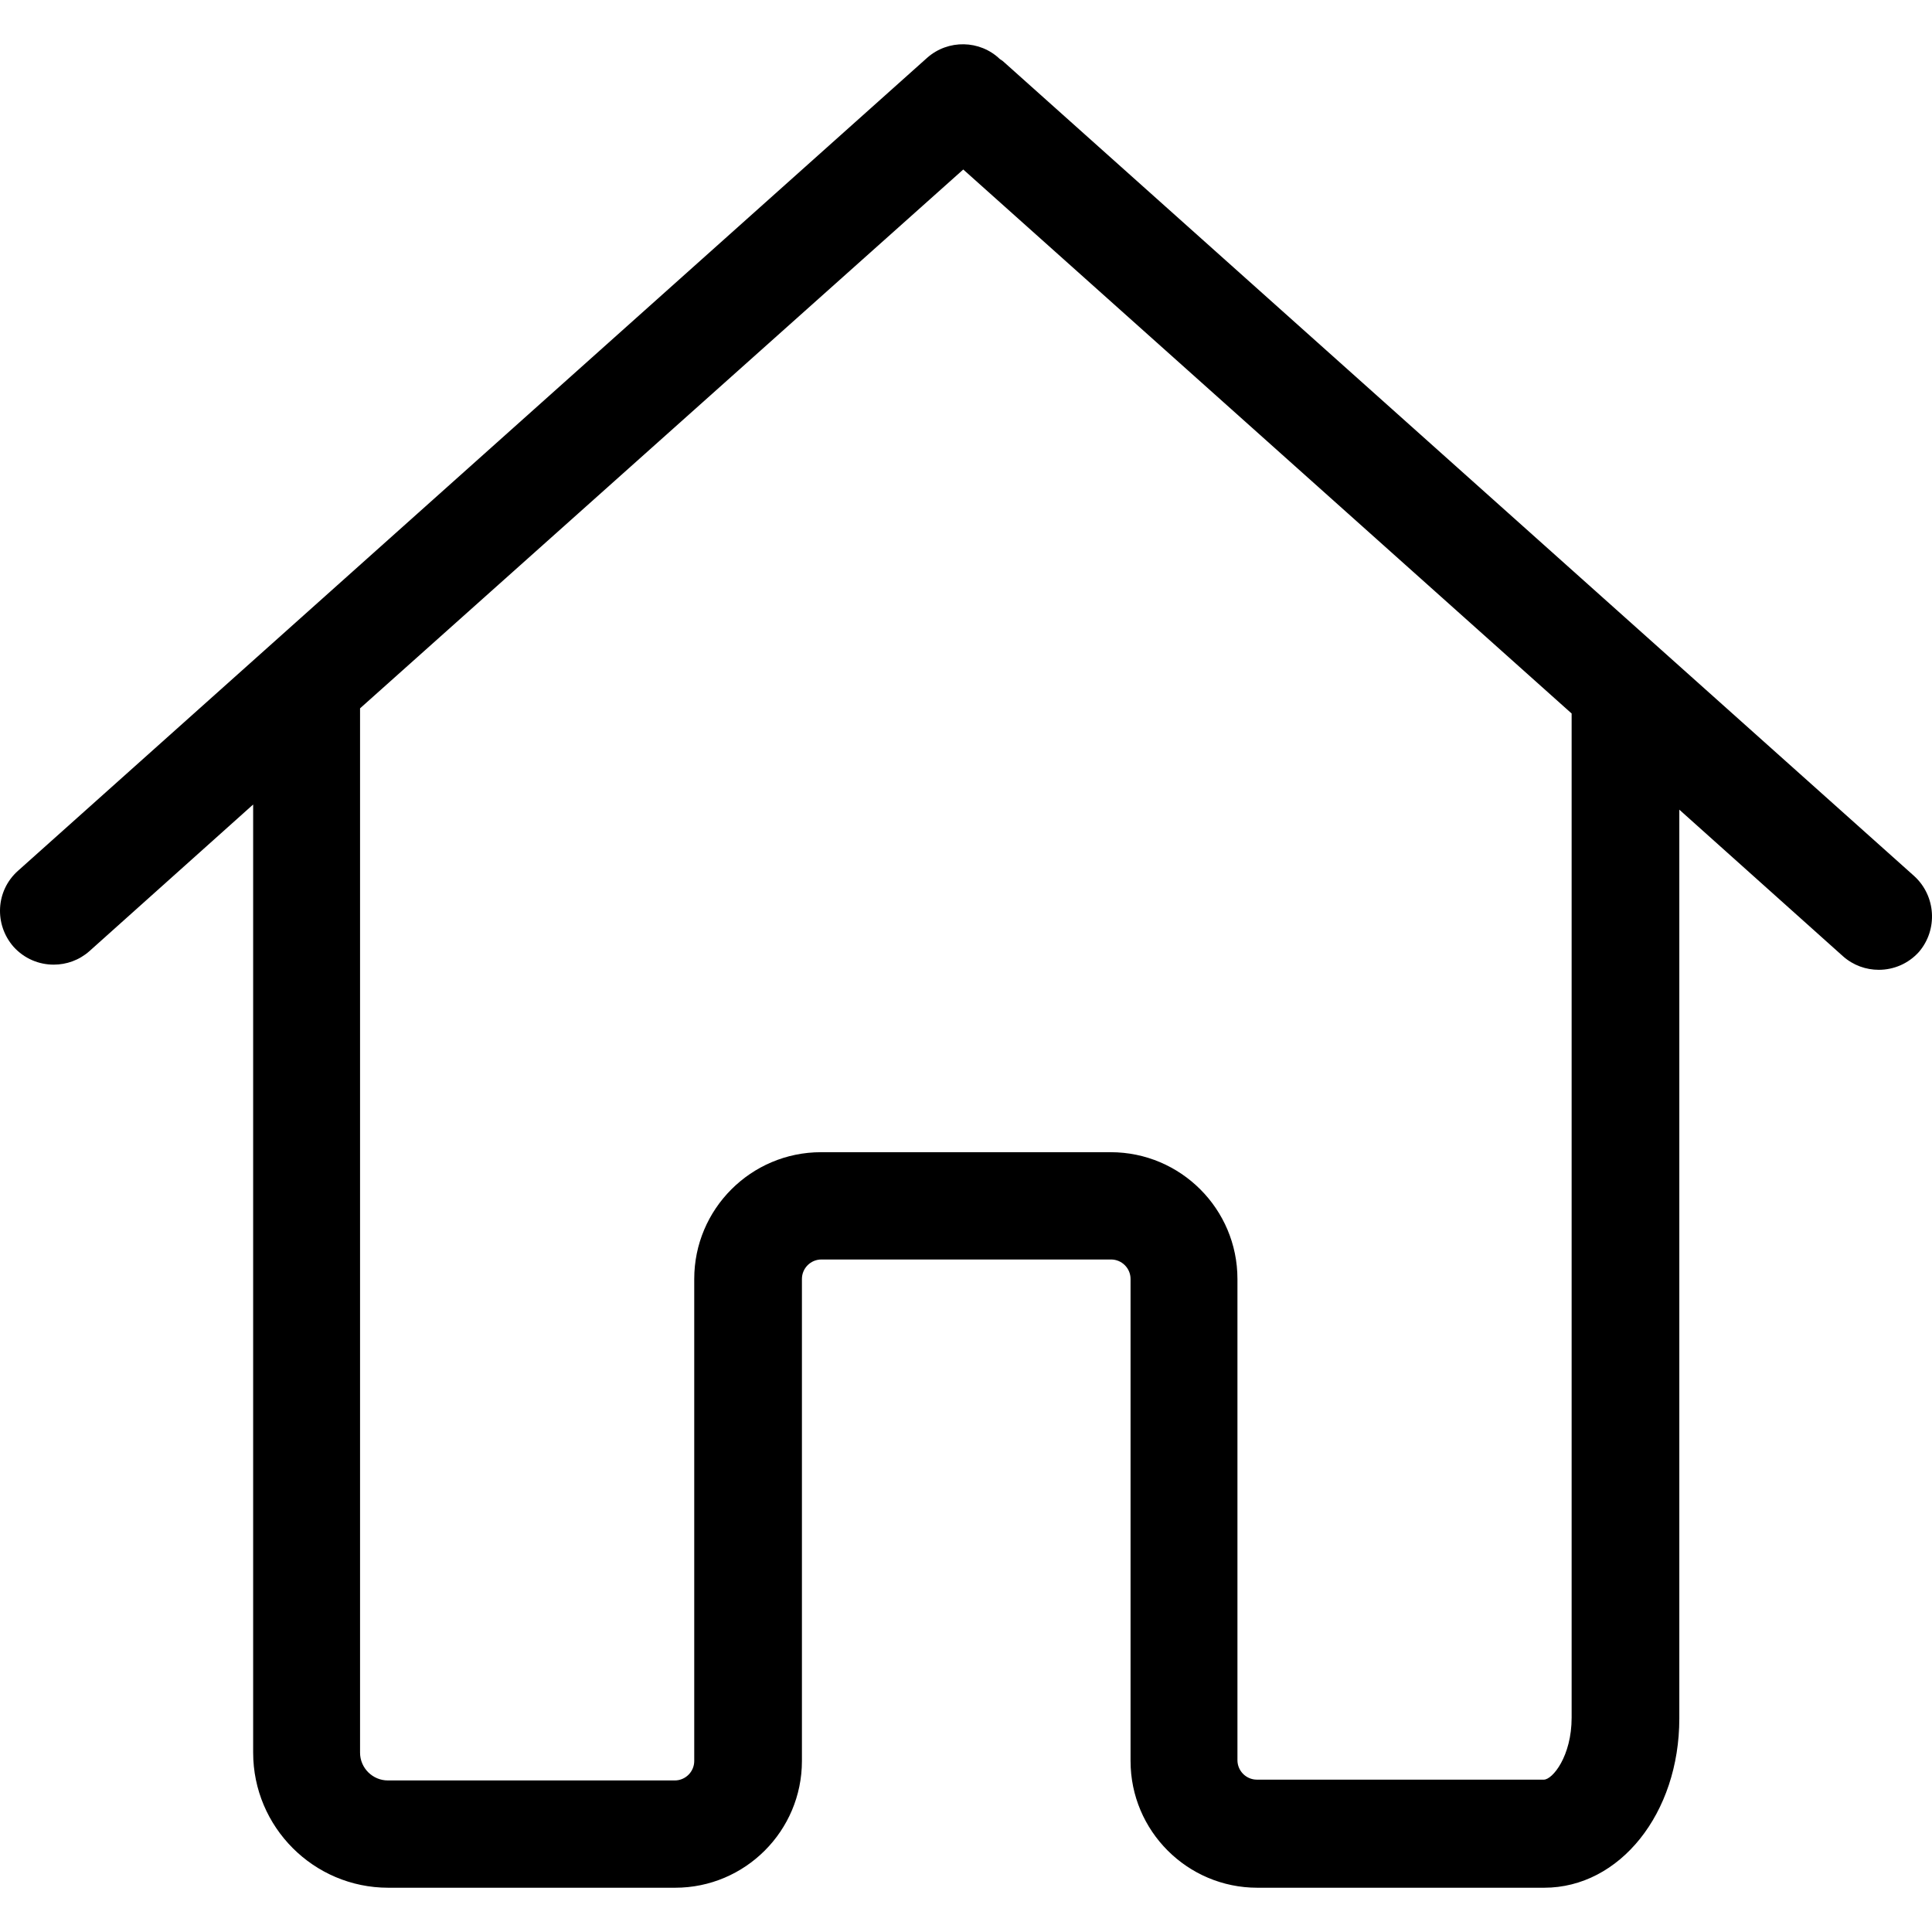
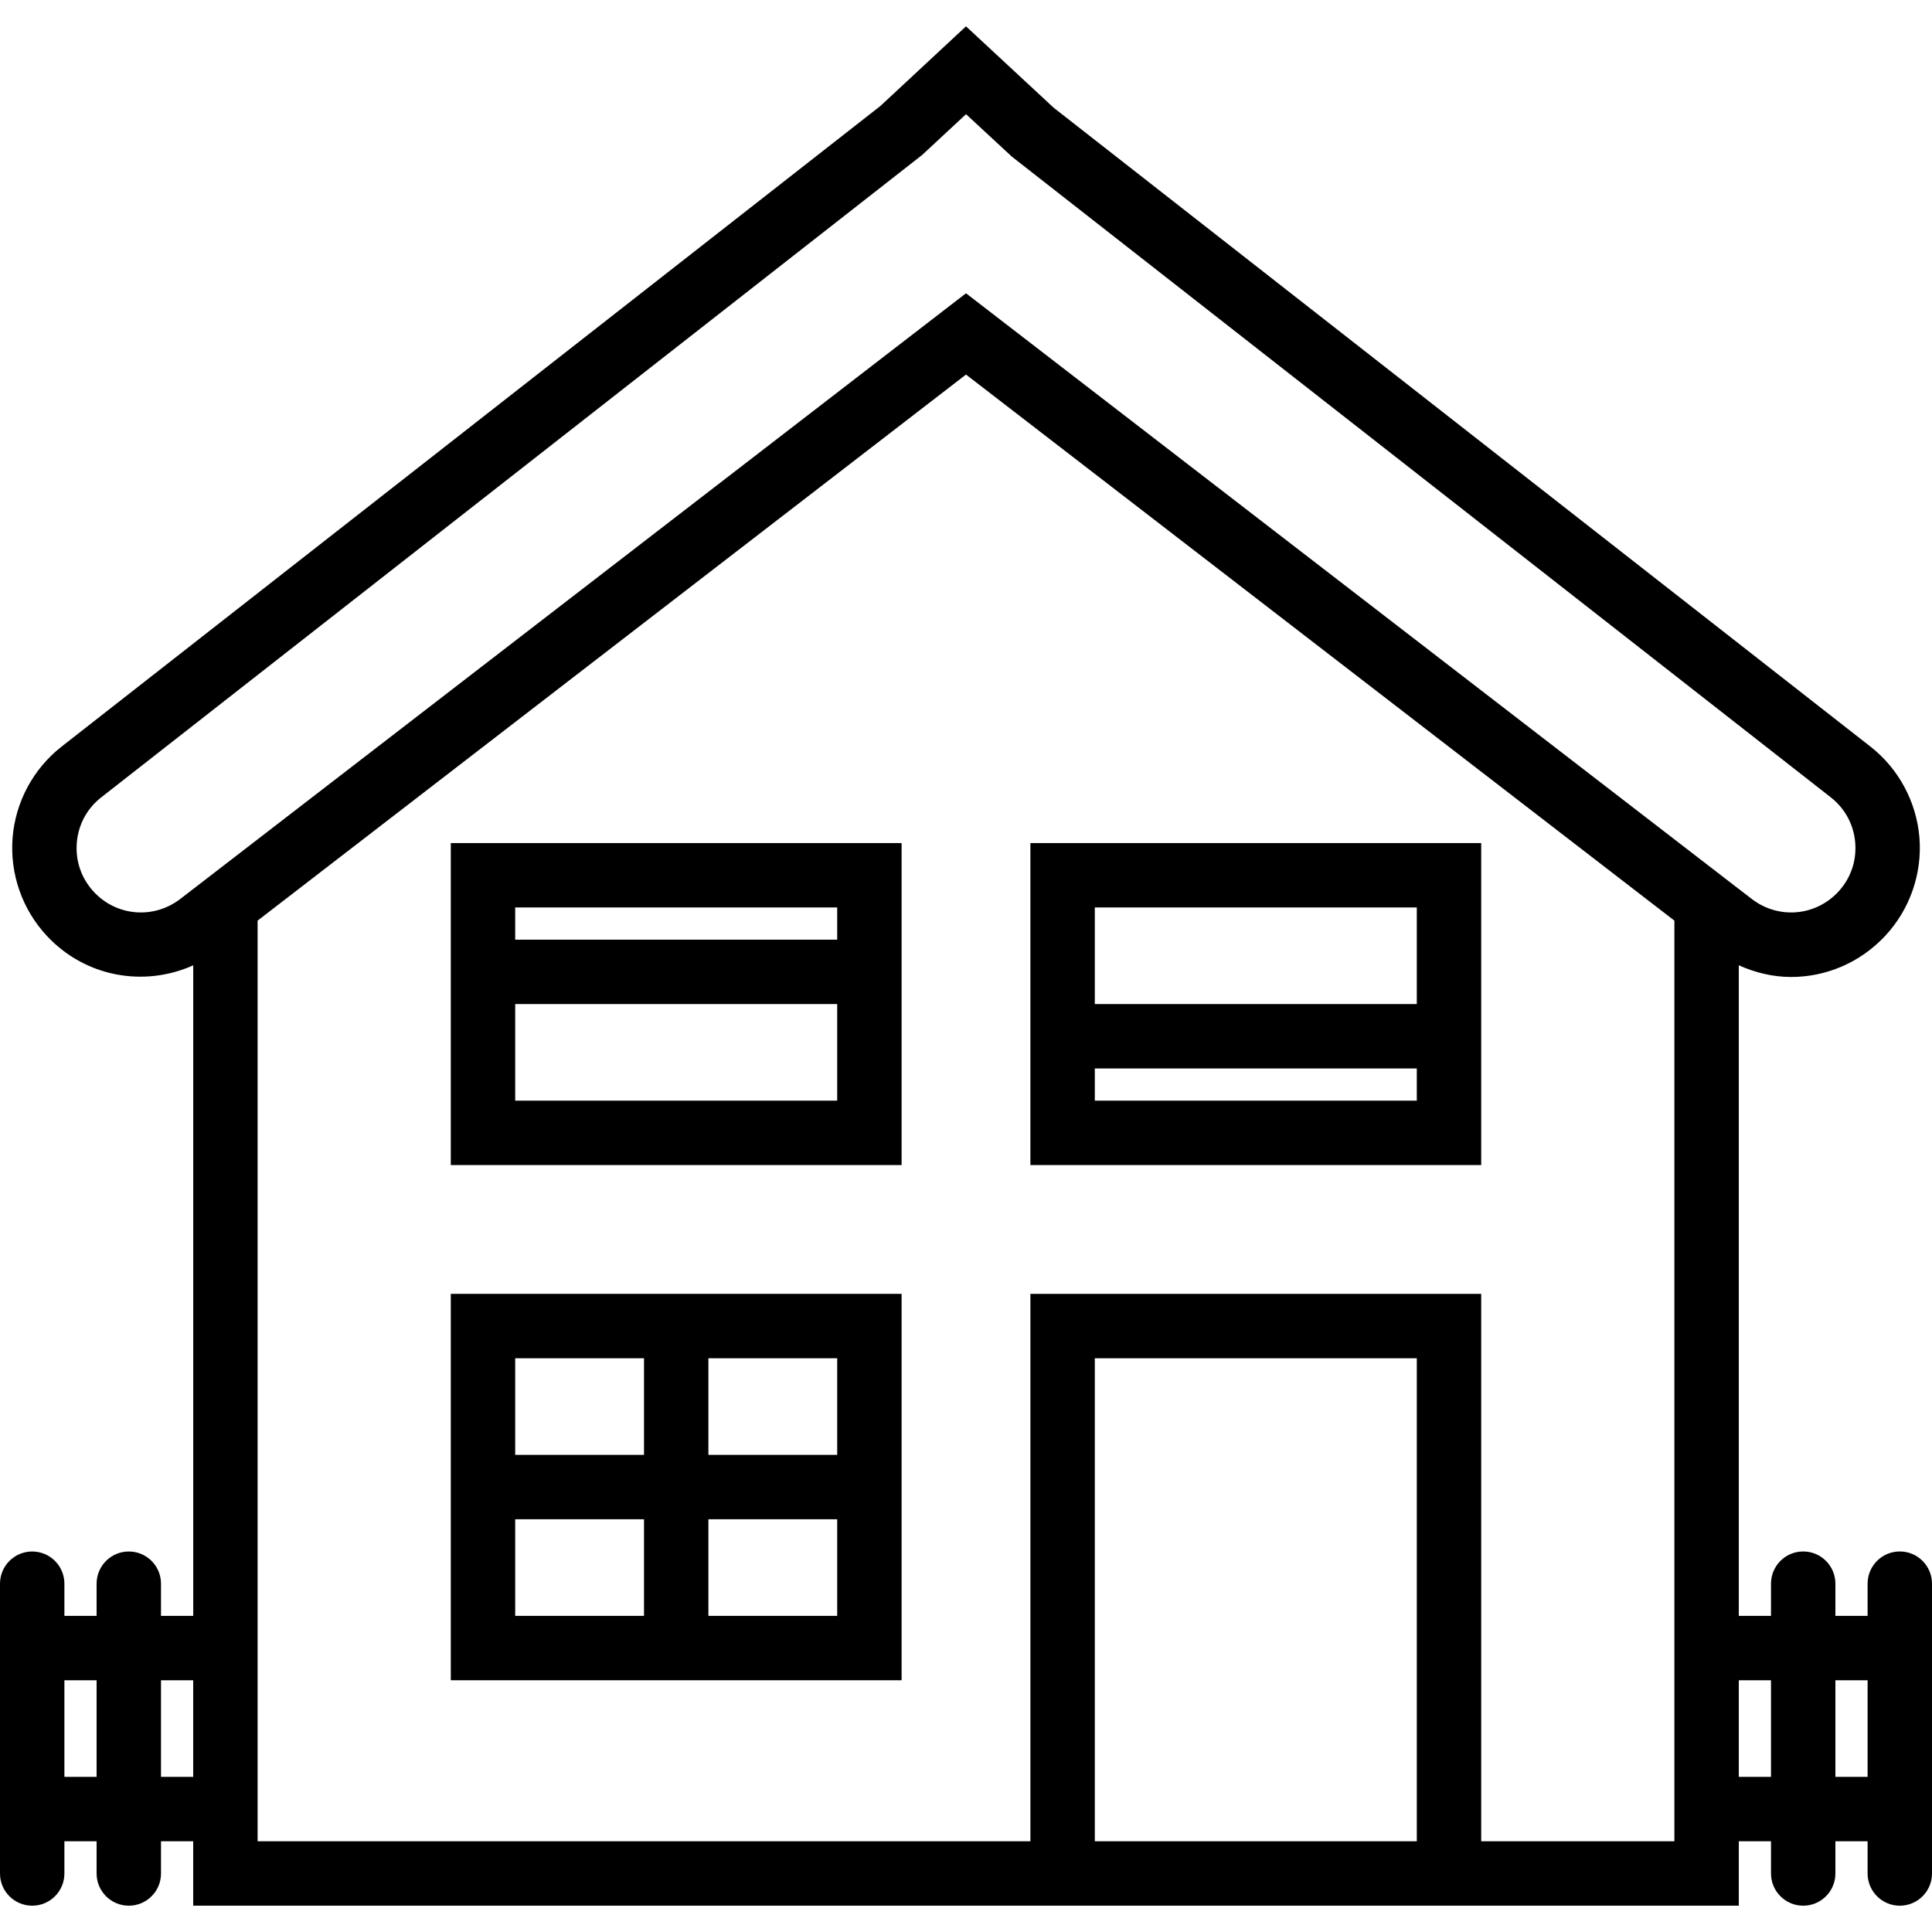
- <svg xmlns="http://www.w3.org/2000/svg" version="1.1" id="Capa_1" x="0px" y="0px" viewBox="0 0 486.196 486.196" xml:space="preserve">
+ <svg xmlns="http://www.w3.org/2000/svg" version="1.1" id="Capa_1" x="0px" y="0px" viewBox="0 0 60 60" xml:space="preserve">
  <g>
-     <path d="M481.708,220.456l-228.8-204.6c-0.4-0.4-0.8-0.7-1.3-1c-5-4.8-13-5-18.3-0.3l-228.8,204.6c-5.6,5-6,13.5-1.1,19.1   c2.7,3,6.4,4.5,10.1,4.5c3.2,0,6.4-1.1,9-3.4l41.2-36.9v7.2v106.8v124.6c0,18.7,15.2,34,34,34c0.3,0,0.5,0,0.8,0s0.5,0,0.8,0h70.6   c17.6,0,31.9-14.3,31.9-31.9v-121.3c0-2.7,2.2-4.9,4.9-4.9h72.9c2.7,0,4.9,2.2,4.9,4.9v121.3c0,17.6,14.3,31.9,31.9,31.9h72.2   c19,0,34-18.7,34-42.6v-111.2v-34v-83.5l41.2,36.9c2.6,2.3,5.8,3.4,9,3.4c3.7,0,7.4-1.5,10.1-4.5   C487.708,233.956,487.208,225.456,481.708,220.456z M395.508,287.156v34v111.1c0,9.7-4.8,15.6-7,15.6h-72.2c-2.7,0-4.9-2.2-4.9-4.9   v-121.1c0-17.6-14.3-31.9-31.9-31.9h-72.9c-17.6,0-31.9,14.3-31.9,31.9v121.3c0,2.7-2.2,4.9-4.9,4.9h-70.6c-0.3,0-0.5,0-0.8,0   s-0.5,0-0.8,0c-3.8,0-7-3.1-7-7v-124.7v-106.8v-31.3l151.8-135.6l153.1,136.9L395.508,287.156L395.508,287.156z" />
+     <path d="M14,36.182h14v-10H14V36.182z M16,34.182v-3h10v3H16z M26,28.182v1H16v-1H26z" />
+     <path d="M14,40.182v12h14v-12H14z M20,42.182v3h-4v-3H20z M16,47.182h4v3h-4V47.182z M22,50.182v-3h4v3H22z M26,45.182h-4v-3h4   V45.182z" />
+     <path d="M32,36.182h14v-10H32V36.182z M34,34.182v-1h10v1H34z M44,28.182v3H34v-3H44z" />
+     <path d="M59,48.182c-0.553,0-1,0.448-1,1v1h-1v-1c0-0.552-0.447-1-1-1s-1,0.448-1,1v1h-1V29.978   c0.521,0.234,1.073,0.363,1.626,0.363c1.073,0,2.139-0.436,2.927-1.284c0.76-0.818,1.145-1.925,1.057-3.038   c-0.089-1.112-0.644-2.145-1.522-2.833L32.722,3.345L30,0.818L27.343,3.29L1.913,23.186c-0.879,0.688-1.434,1.721-1.522,2.833   c-0.088,1.113,0.297,2.22,1.057,3.038c1.194,1.286,3.021,1.61,4.553,0.922v20.204H5v-1c0-0.552-0.447-1-1-1s-1,0.448-1,1v1H2v-1   c0-0.552-0.447-1-1-1s-1,0.448-1,1v9c0,0.552,0.447,1,1,1s1-0.448,1-1v-1h1v1c0,0.552,0.447,1,1,1s1-0.448,1-1v-1h1v2h26h14h8v-2h1   v1c0,0.552,0.447,1,1,1s1-0.448,1-1v-1h1v1c0,0.552,0.447,1,1,1s1-0.448,1-1v-9C60,48.63,59.553,48.182,59,48.182z M2.912,27.695   c-0.385-0.415-0.572-0.954-0.527-1.518c0.045-0.564,0.314-1.067,0.761-1.416L28.64,4.811l1.361-1.265l1.424,1.319l25.43,19.896   c0.446,0.349,0.716,0.852,0.761,1.416c0.045,0.564-0.143,1.104-0.527,1.518c-0.708,0.762-1.861,0.858-2.686,0.223L54,27.608v0   l-24-18.5l-23.61,18.2l-0.001,0.001l-0.791,0.609C4.772,28.553,3.62,28.457,2.912,27.695z M2,55.182v-3h1v3H2z M5,55.182v-3h1v3H5z    M34,57.182v-15h10v15H34z M52,57.182h-6v-17H32v17H8V28.591l22-16.959l22,16.959V57.182z M54,55.182v-3h1v3H54z M57,55.182v-3h1v3   H57z" />
  </g>
  <g>
</g>
  <g>
</g>
  <g>
</g>
  <g>
</g>
  <g>
</g>
  <g>
</g>
  <g>
</g>
  <g>
</g>
  <g>
</g>
  <g>
</g>
  <g>
</g>
  <g>
</g>
  <g>
</g>
  <g>
</g>
  <g>
</g>
</svg>
